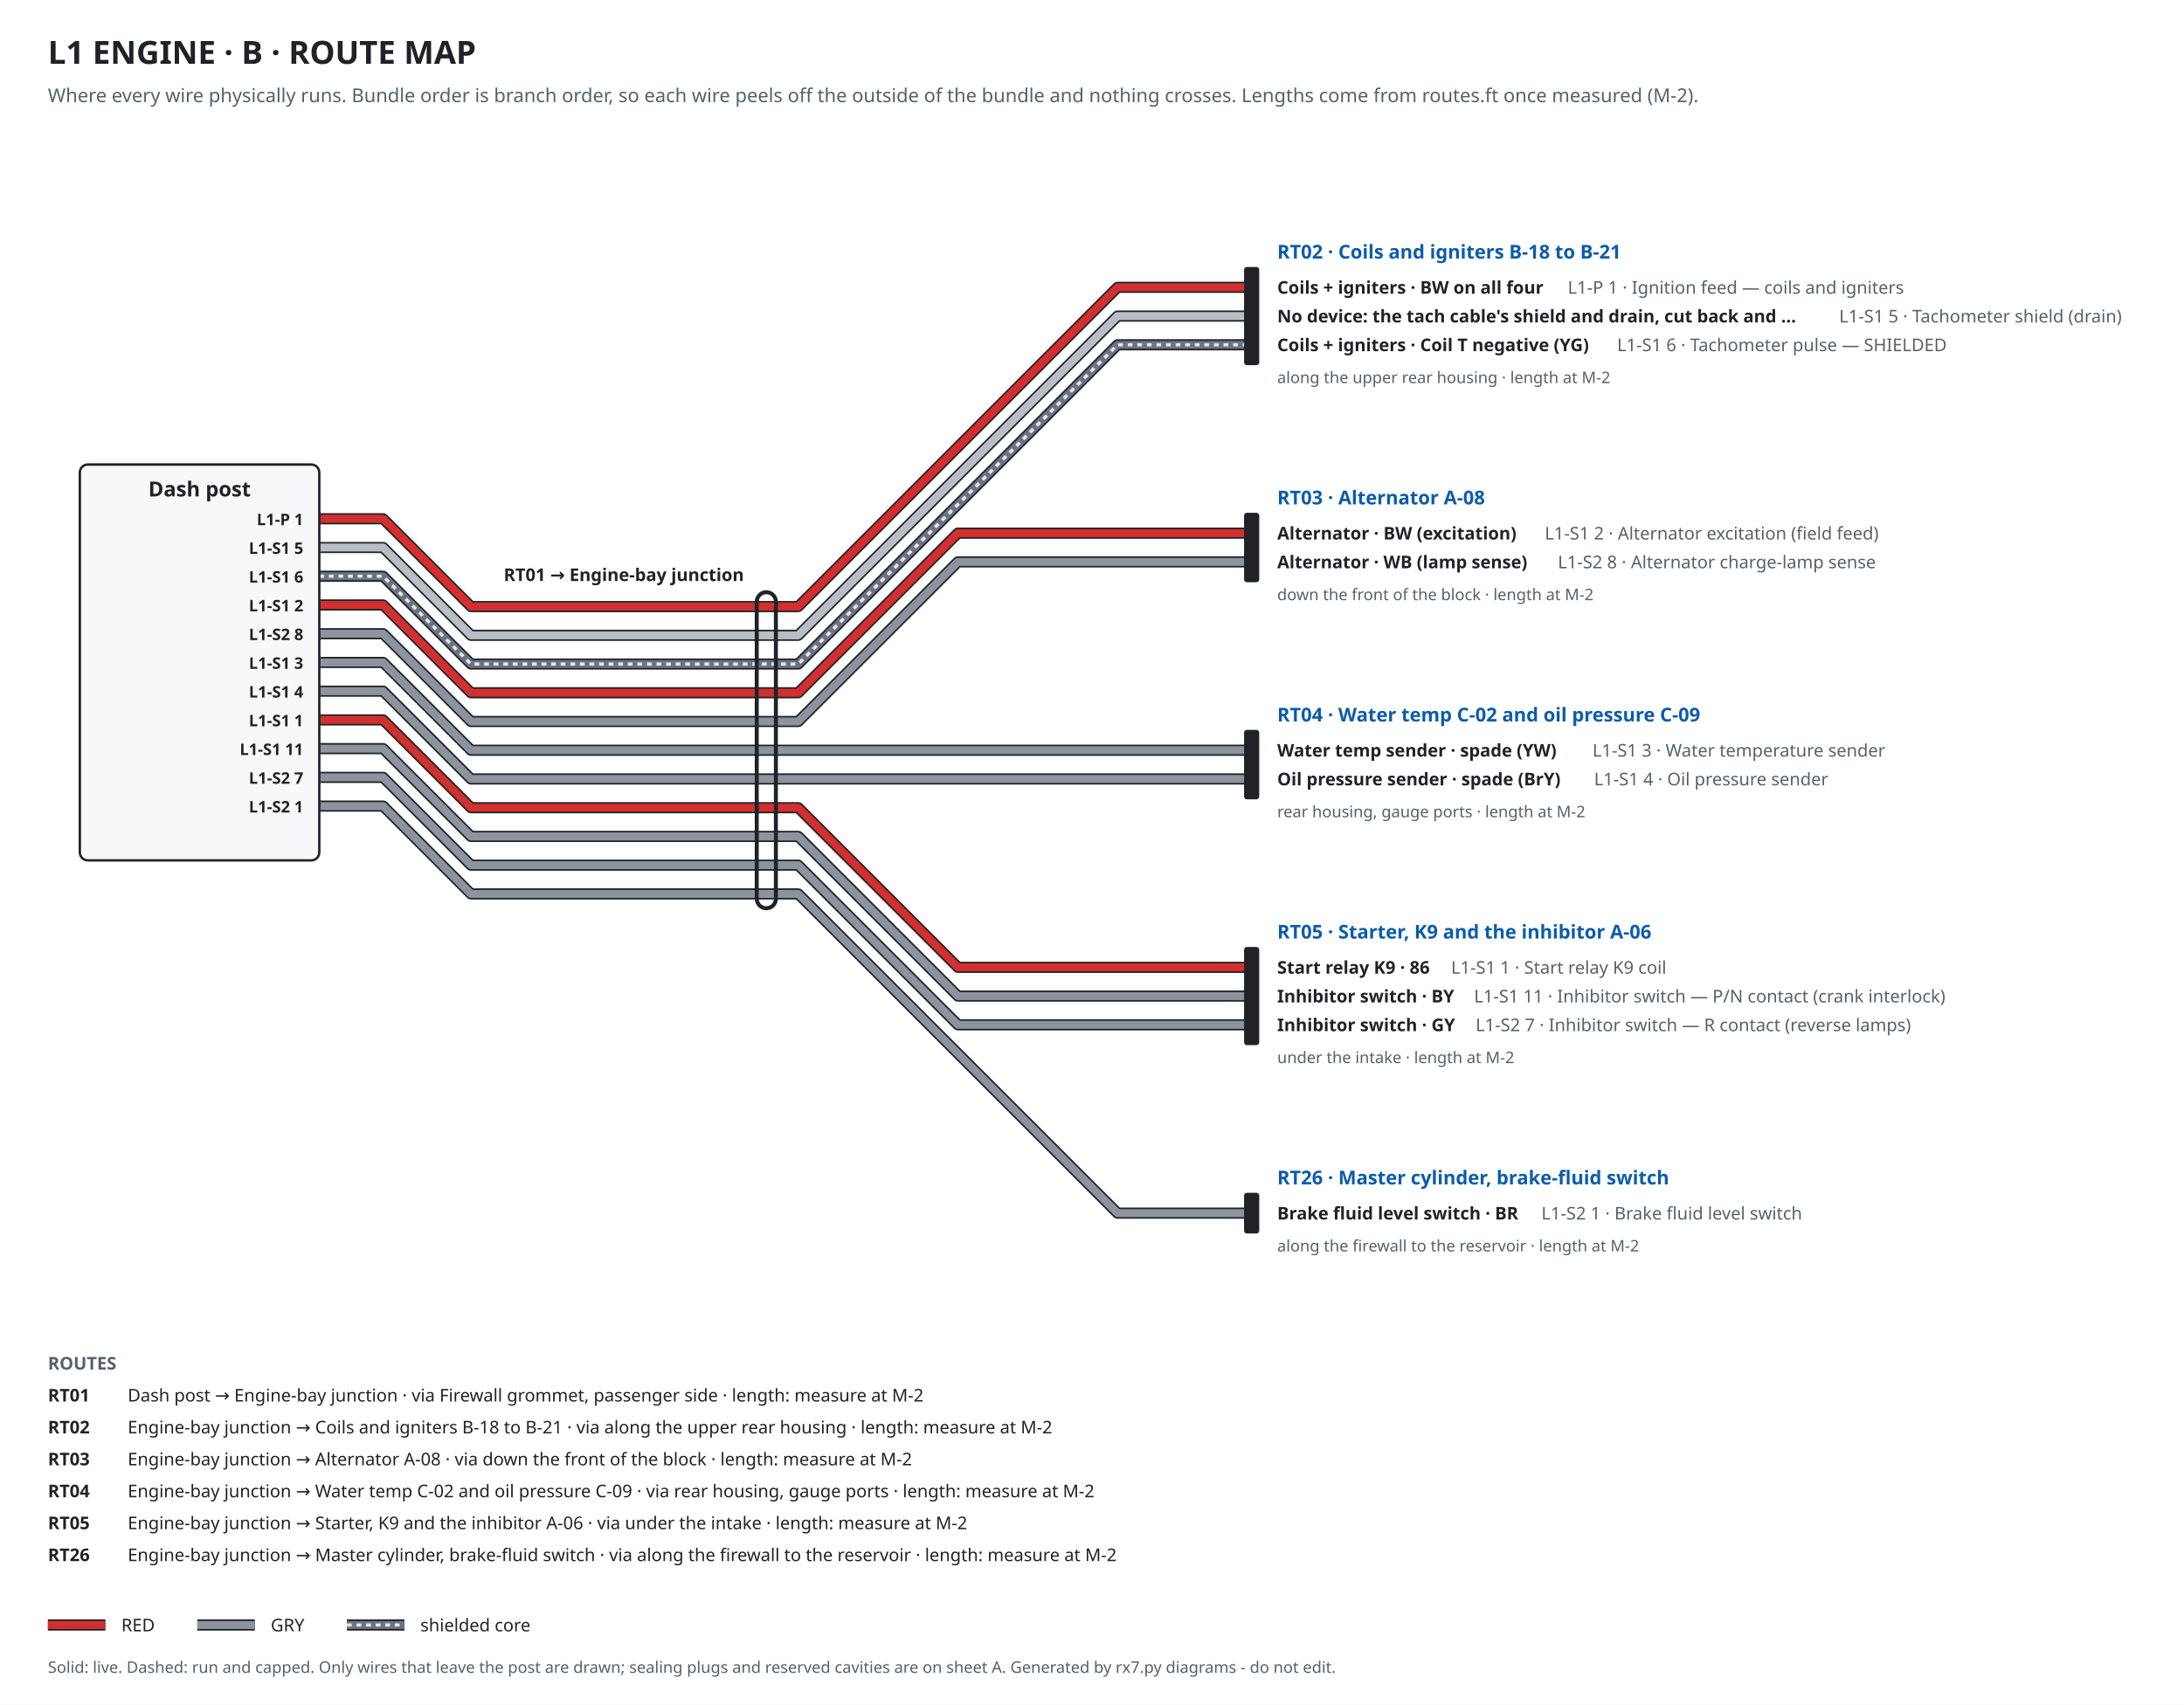
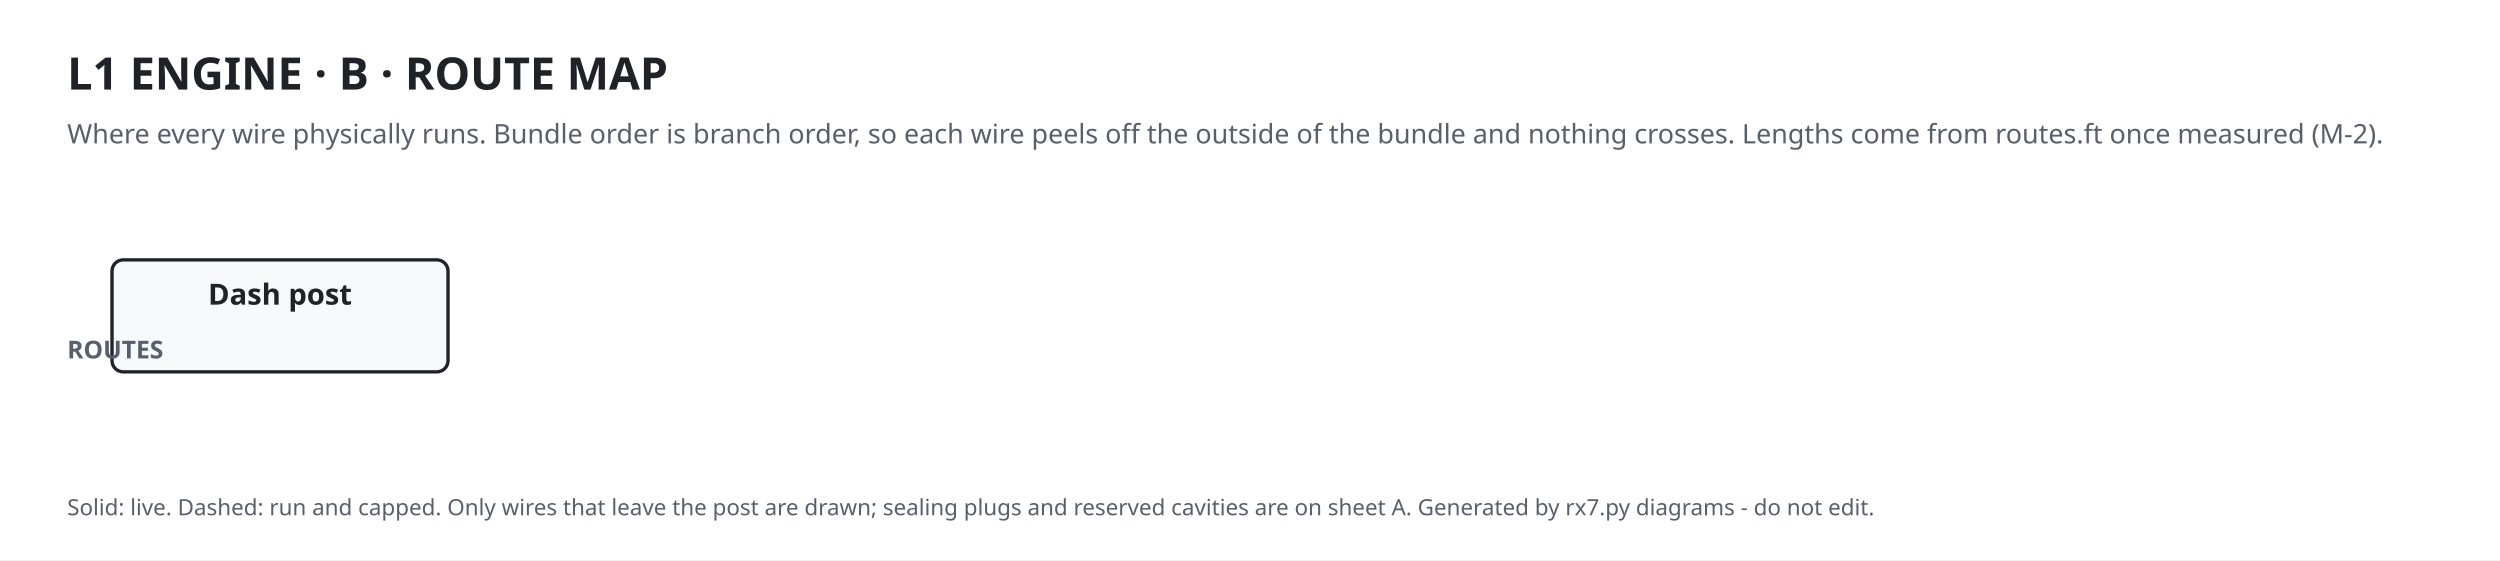
- <svg xmlns="http://www.w3.org/2000/svg" width="1368" height="1068" viewBox="0 0 1368 1068" font-family="Noto Sans, sans-serif">
+ <svg xmlns="http://www.w3.org/2000/svg" width="1116" height="250" viewBox="0 0 1116 250" font-family="Noto Sans, sans-serif">
  <rect width="100%" height="100%" fill="#fff" />
  <text x="30.0" y="40.0" font-size="20" text-anchor="start" font-weight="700" fill="#1f2328">L1 ENGINE · B · ROUTE MAP</text>
  <text x="30.0" y="64.0" font-size="12" text-anchor="start" font-weight="400" fill="#57606a">Where every wire physically runs. Bundle order is branch order, so each wire peels off the outside of the bundle and nothing crosses. Lengths come from routes.ft once measured (M-2).</text>
-   <path d="M200.0,325.0 L240.0,325.0 L295.0,380.0 L500.0,380.0 L700.0,180.0 L780.0,180.0" fill="none" stroke="#1f2328" stroke-width="7" stroke-linejoin="round" />
-   <path d="M200.0,325.0 L240.0,325.0 L295.0,380.0 L500.0,380.0 L700.0,180.0 L780.0,180.0" fill="none" stroke="#d32f2f" stroke-width="5" stroke-linejoin="round" />
-   <path d="M200.0,343.0 L240.0,343.0 L295.0,398.0 L500.0,398.0 L700.0,198.0 L780.0,198.0" fill="none" stroke="#1f2328" stroke-width="7" stroke-linejoin="round" />
-   <path d="M200.0,343.0 L240.0,343.0 L295.0,398.0 L500.0,398.0 L700.0,198.0 L780.0,198.0" fill="none" stroke="#b8bec6" stroke-width="5" stroke-linejoin="round" />
-   <path d="M200.0,361.0 L240.0,361.0 L295.0,416.0 L500.0,416.0 L700.0,216.0 L780.0,216.0" fill="none" stroke="#1f2328" stroke-width="7" stroke-linejoin="round" />
-   <path d="M200.0,361.0 L240.0,361.0 L295.0,416.0 L500.0,416.0 L700.0,216.0 L780.0,216.0" fill="none" stroke="#6b7280" stroke-width="5" stroke-linejoin="round" />
-   <path d="M200.0,361.0 L240.0,361.0 L295.0,416.0 L500.0,416.0 L700.0,216.0 L780.0,216.0" fill="none" stroke="#e5e7eb" stroke-width="2" stroke-dasharray="3 3" />
-   <path d="M200.0,379.0 L240.0,379.0 L295.0,434.0 L500.0,434.0 L600.0,334.0 L780.0,334.0" fill="none" stroke="#1f2328" stroke-width="7" stroke-linejoin="round" />
-   <path d="M200.0,379.0 L240.0,379.0 L295.0,434.0 L500.0,434.0 L600.0,334.0 L780.0,334.0" fill="none" stroke="#d32f2f" stroke-width="5" stroke-linejoin="round" />
-   <path d="M200.0,397.0 L240.0,397.0 L295.0,452.0 L500.0,452.0 L600.0,352.0 L780.0,352.0" fill="none" stroke="#1f2328" stroke-width="7" stroke-linejoin="round" />
-   <path d="M200.0,397.0 L240.0,397.0 L295.0,452.0 L500.0,452.0 L600.0,352.0 L780.0,352.0" fill="none" stroke="#8d949e" stroke-width="5" stroke-linejoin="round" />
-   <path d="M200.0,415.0 L240.0,415.0 L295.0,470.0 L500.0,470.0 L500.0,470.0 L780.0,470.0" fill="none" stroke="#1f2328" stroke-width="7" stroke-linejoin="round" />
-   <path d="M200.0,415.0 L240.0,415.0 L295.0,470.0 L500.0,470.0 L500.0,470.0 L780.0,470.0" fill="none" stroke="#8d949e" stroke-width="5" stroke-linejoin="round" />
-   <path d="M200.0,433.0 L240.0,433.0 L295.0,488.0 L500.0,488.0 L500.0,488.0 L780.0,488.0" fill="none" stroke="#1f2328" stroke-width="7" stroke-linejoin="round" />
-   <path d="M200.0,433.0 L240.0,433.0 L295.0,488.0 L500.0,488.0 L500.0,488.0 L780.0,488.0" fill="none" stroke="#8d949e" stroke-width="5" stroke-linejoin="round" />
-   <path d="M200.0,451.0 L240.0,451.0 L295.0,506.0 L500.0,506.0 L600.0,606.0 L780.0,606.0" fill="none" stroke="#1f2328" stroke-width="7" stroke-linejoin="round" />
-   <path d="M200.0,451.0 L240.0,451.0 L295.0,506.0 L500.0,506.0 L600.0,606.0 L780.0,606.0" fill="none" stroke="#d32f2f" stroke-width="5" stroke-linejoin="round" />
-   <path d="M200.0,469.0 L240.0,469.0 L295.0,524.0 L500.0,524.0 L600.0,624.0 L780.0,624.0" fill="none" stroke="#1f2328" stroke-width="7" stroke-linejoin="round" />
-   <path d="M200.0,469.0 L240.0,469.0 L295.0,524.0 L500.0,524.0 L600.0,624.0 L780.0,624.0" fill="none" stroke="#8d949e" stroke-width="5" stroke-linejoin="round" />
-   <path d="M200.0,487.0 L240.0,487.0 L295.0,542.0 L500.0,542.0 L600.0,642.0 L780.0,642.0" fill="none" stroke="#1f2328" stroke-width="7" stroke-linejoin="round" />
-   <path d="M200.0,487.0 L240.0,487.0 L295.0,542.0 L500.0,542.0 L600.0,642.0 L780.0,642.0" fill="none" stroke="#8d949e" stroke-width="5" stroke-linejoin="round" />
-   <path d="M200.0,505.0 L240.0,505.0 L295.0,560.0 L500.0,560.0 L700.0,760.0 L780.0,760.0" fill="none" stroke="#1f2328" stroke-width="7" stroke-linejoin="round" />
-   <path d="M200.0,505.0 L240.0,505.0 L295.0,560.0 L500.0,560.0 L700.0,760.0 L780.0,760.0" fill="none" stroke="#8d949e" stroke-width="5" stroke-linejoin="round" />
-   <rect x="50.0" y="291.0" width="150.0" height="248.0" rx="5" fill="#f6f8fa" stroke="#1f2328" stroke-width="1.5" />
-   <text x="125.0" y="311.0" font-size="13" text-anchor="middle" font-weight="700" fill="#1f2328">Dash post</text>
-   <text x="190.0" y="329.0" font-size="10" text-anchor="end" font-weight="700" fill="#1f2328">L1-P 1</text>
-   <text x="190.0" y="347.0" font-size="10" text-anchor="end" font-weight="700" fill="#1f2328">L1-S1 5</text>
-   <text x="190.0" y="365.0" font-size="10" text-anchor="end" font-weight="700" fill="#1f2328">L1-S1 6</text>
-   <text x="190.0" y="383.0" font-size="10" text-anchor="end" font-weight="700" fill="#1f2328">L1-S1 2</text>
-   <text x="190.0" y="401.0" font-size="10" text-anchor="end" font-weight="700" fill="#1f2328">L1-S2 8</text>
-   <text x="190.0" y="419.0" font-size="10" text-anchor="end" font-weight="700" fill="#1f2328">L1-S1 3</text>
-   <text x="190.0" y="437.0" font-size="10" text-anchor="end" font-weight="700" fill="#1f2328">L1-S1 4</text>
-   <text x="190.0" y="455.0" font-size="10" text-anchor="end" font-weight="700" fill="#1f2328">L1-S1 1</text>
-   <text x="190.0" y="473.0" font-size="10" text-anchor="end" font-weight="700" fill="#1f2328">L1-S1 11</text>
-   <text x="190.0" y="491.0" font-size="10" text-anchor="end" font-weight="700" fill="#1f2328">L1-S2 7</text>
-   <text x="190.0" y="509.0" font-size="10" text-anchor="end" font-weight="700" fill="#1f2328">L1-S2 1</text>
-   <rect x="474.0" y="371.0" width="12.0" height="198.0" rx="6" fill="none" stroke="#1f2328" stroke-width="2.5" />
-   <text x="466.0" y="364.0" font-size="11" text-anchor="end" font-weight="600" fill="#1f2328">RT01 → Engine-bay junction</text>
-   <rect x="780.0" y="168.0" width="8.0" height="60.0" rx="1" fill="#1f2328" stroke="#1f2328" stroke-width="1.5" />
-   <text x="800.0" y="162.0" font-size="12" text-anchor="start" font-weight="700" fill="#0b5cad">RT02 · Coils and igniters B-18 to B-21</text>
-   <text x="800.0" y="184.0" font-size="11" text-anchor="start" font-weight="700" fill="#1f2328">Coils + igniters · BW on all four</text>
-   <text x="982.0" y="184.0" font-size="11" text-anchor="start" font-weight="400" fill="#57606a">L1-P 1 · Ignition feed — coils and igniters</text>
-   <text x="800.0" y="202.0" font-size="11" text-anchor="start" font-weight="700" fill="#1f2328">No device: the tach cable's shield and drain, cut back and …</text>
-   <text x="1152.0" y="202.0" font-size="11" text-anchor="start" font-weight="400" fill="#57606a">L1-S1 5 · Tachometer shield (drain)</text>
-   <text x="800.0" y="220.0" font-size="11" text-anchor="start" font-weight="700" fill="#1f2328">Coils + igniters · Coil T negative (YG)</text>
-   <text x="1012.9" y="220.0" font-size="11" text-anchor="start" font-weight="400" fill="#57606a">L1-S1 6 · Tachometer pulse — SHIELDED</text>
-   <text x="800.0" y="240.0" font-size="10" text-anchor="start" font-weight="400" fill="#57606a">along the upper rear housing · length at M-2</text>
-   <rect x="780.0" y="322.0" width="8.0" height="42.0" rx="1" fill="#1f2328" stroke="#1f2328" stroke-width="1.5" />
-   <text x="800.0" y="316.0" font-size="12" text-anchor="start" font-weight="700" fill="#0b5cad">RT03 · Alternator A-08</text>
-   <text x="800.0" y="338.0" font-size="11" text-anchor="start" font-weight="700" fill="#1f2328">Alternator · BW (excitation)</text>
-   <text x="967.6" y="338.0" font-size="11" text-anchor="start" font-weight="400" fill="#57606a">L1-S1 2 · Alternator excitation (field feed)</text>
-   <text x="800.0" y="356.0" font-size="11" text-anchor="start" font-weight="700" fill="#1f2328">Alternator · WB (lamp sense)</text>
-   <text x="975.8" y="356.0" font-size="11" text-anchor="start" font-weight="400" fill="#57606a">L1-S2 8 · Alternator charge-lamp sense</text>
-   <text x="800.0" y="376.0" font-size="10" text-anchor="start" font-weight="400" fill="#57606a">down the front of the block · length at M-2</text>
-   <rect x="780.0" y="458.0" width="8.0" height="42.0" rx="1" fill="#1f2328" stroke="#1f2328" stroke-width="1.5" />
-   <text x="800.0" y="452.0" font-size="12" text-anchor="start" font-weight="700" fill="#0b5cad">RT04 · Water temp C-02 and oil pressure C-09</text>
-   <text x="800.0" y="474.0" font-size="11" text-anchor="start" font-weight="700" fill="#1f2328">Water temp sender · spade (YW)</text>
-   <text x="997.5" y="474.0" font-size="11" text-anchor="start" font-weight="400" fill="#57606a">L1-S1 3 · Water temperature sender</text>
-   <text x="800.0" y="492.0" font-size="11" text-anchor="start" font-weight="700" fill="#1f2328">Oil pressure sender · spade (BrY)</text>
-   <text x="998.5" y="492.0" font-size="11" text-anchor="start" font-weight="400" fill="#57606a">L1-S1 4 · Oil pressure sender</text>
-   <text x="800.0" y="512.0" font-size="10" text-anchor="start" font-weight="400" fill="#57606a">rear housing, gauge ports · length at M-2</text>
-   <rect x="780.0" y="594.0" width="8.0" height="60.0" rx="1" fill="#1f2328" stroke="#1f2328" stroke-width="1.5" />
-   <text x="800.0" y="588.0" font-size="12" text-anchor="start" font-weight="700" fill="#0b5cad">RT05 · Starter, K9 and the inhibitor A-06</text>
-   <text x="800.0" y="610.0" font-size="11" text-anchor="start" font-weight="700" fill="#1f2328">Start relay K9 · 86</text>
-   <text x="908.9" y="610.0" font-size="11" text-anchor="start" font-weight="400" fill="#57606a">L1-S1 1 · Start relay K9 coil</text>
-   <text x="800.0" y="628.0" font-size="11" text-anchor="start" font-weight="700" fill="#1f2328">Inhibitor switch · BY</text>
-   <text x="923.3" y="628.0" font-size="11" text-anchor="start" font-weight="400" fill="#57606a">L1-S1 11 · Inhibitor switch — P/N contact (crank interlock)</text>
-   <text x="800.0" y="646.0" font-size="11" text-anchor="start" font-weight="700" fill="#1f2328">Inhibitor switch · GY</text>
-   <text x="924.3" y="646.0" font-size="11" text-anchor="start" font-weight="400" fill="#57606a">L1-S2 7 · Inhibitor switch — R contact (reverse lamps)</text>
-   <text x="800.0" y="666.0" font-size="10" text-anchor="start" font-weight="400" fill="#57606a">under the intake · length at M-2</text>
-   <rect x="780.0" y="748.0" width="8.0" height="24.0" rx="1" fill="#1f2328" stroke="#1f2328" stroke-width="1.5" />
-   <text x="800.0" y="742.0" font-size="12" text-anchor="start" font-weight="700" fill="#0b5cad">RT26 · Master cylinder, brake-fluid switch</text>
-   <text x="800.0" y="764.0" font-size="11" text-anchor="start" font-weight="700" fill="#1f2328">Brake fluid level switch · BR</text>
-   <text x="965.5" y="764.0" font-size="11" text-anchor="start" font-weight="400" fill="#57606a">L1-S2 1 · Brake fluid level switch</text>
-   <text x="800.0" y="784.0" font-size="10" text-anchor="start" font-weight="400" fill="#57606a">along the firewall to the reservoir · length at M-2</text>
-   <text x="30.0" y="858.0" font-size="11" text-anchor="start" font-weight="700" fill="#57606a">ROUTES</text>
-   <text x="30.0" y="878.0" font-size="11" text-anchor="start" font-weight="700" fill="#1f2328">RT01</text>
-   <text x="80.0" y="878.0" font-size="11" text-anchor="start" font-weight="400" fill="#1f2328">Dash post → Engine-bay junction  ·  via Firewall grommet, passenger side  ·  length: measure at M-2</text>
-   <text x="30.0" y="898.0" font-size="11" text-anchor="start" font-weight="700" fill="#1f2328">RT02</text>
-   <text x="80.0" y="898.0" font-size="11" text-anchor="start" font-weight="400" fill="#1f2328">Engine-bay junction → Coils and igniters B-18 to B-21  ·  via along the upper rear housing  ·  length: measure at M-2</text>
-   <text x="30.0" y="918.0" font-size="11" text-anchor="start" font-weight="700" fill="#1f2328">RT03</text>
-   <text x="80.0" y="918.0" font-size="11" text-anchor="start" font-weight="400" fill="#1f2328">Engine-bay junction → Alternator A-08  ·  via down the front of the block  ·  length: measure at M-2</text>
-   <text x="30.0" y="938.0" font-size="11" text-anchor="start" font-weight="700" fill="#1f2328">RT04</text>
-   <text x="80.0" y="938.0" font-size="11" text-anchor="start" font-weight="400" fill="#1f2328">Engine-bay junction → Water temp C-02 and oil pressure C-09  ·  via rear housing, gauge ports  ·  length: measure at M-2</text>
-   <text x="30.0" y="958.0" font-size="11" text-anchor="start" font-weight="700" fill="#1f2328">RT05</text>
-   <text x="80.0" y="958.0" font-size="11" text-anchor="start" font-weight="400" fill="#1f2328">Engine-bay junction → Starter, K9 and the inhibitor A-06  ·  via under the intake  ·  length: measure at M-2</text>
-   <text x="30.0" y="978.0" font-size="11" text-anchor="start" font-weight="700" fill="#1f2328">RT26</text>
-   <text x="80.0" y="978.0" font-size="11" text-anchor="start" font-weight="400" fill="#1f2328">Engine-bay junction → Master cylinder, brake-fluid switch  ·  via along the firewall to the reservoir  ·  length: measure at M-2</text>
-   <path d="M30.0,1018.0 L66.0,1018.0" fill="none" stroke="#1f2328" stroke-width="7" stroke-linejoin="round" />
-   <path d="M30.0,1018.0 L66.0,1018.0" fill="none" stroke="#d32f2f" stroke-width="5" stroke-linejoin="round" />
-   <text x="76.0" y="1022.0" font-size="11" text-anchor="start" font-weight="400" fill="#1f2328">RED</text>
-   <path d="M123.6,1018.0 L159.6,1018.0" fill="none" stroke="#1f2328" stroke-width="7" stroke-linejoin="round" />
-   <path d="M123.6,1018.0 L159.6,1018.0" fill="none" stroke="#8d949e" stroke-width="5" stroke-linejoin="round" />
-   <text x="169.6" y="1022.0" font-size="11" text-anchor="start" font-weight="400" fill="#1f2328">GRY</text>
-   <path d="M217.3,1018.0 L253.3,1018.0" fill="none" stroke="#1f2328" stroke-width="7" stroke-linejoin="round" />
-   <path d="M217.3,1018.0 L253.3,1018.0" fill="none" stroke="#6b7280" stroke-width="5" stroke-linejoin="round" />
-   <path d="M217.3,1018.0 L253.3,1018.0" fill="none" stroke="#e5e7eb" stroke-width="2" stroke-dasharray="3 3" />
-   <text x="263.3" y="1022.0" font-size="11" text-anchor="start" font-weight="400" fill="#1f2328">shielded core</text>
-   <text x="30.0" y="1048.0" font-size="10" text-anchor="start" font-weight="400" fill="#57606a">Solid: live. Dashed: run and capped. Only wires that leave the post are drawn; sealing plugs and reserved cavities are on sheet A. Generated by rx7.py diagrams - do not edit.</text>
+   <rect x="50.0" y="116.0" width="150.0" height="50.0" rx="5" fill="#f6f8fa" stroke="#1f2328" stroke-width="1.5" />
+   <text x="125.0" y="136.0" font-size="13" text-anchor="middle" font-weight="700" fill="#1f2328">Dash post</text>
+   <text x="30.0" y="160.0" font-size="11" text-anchor="start" font-weight="700" fill="#57606a">ROUTES</text>
+   <text x="30.0" y="230.0" font-size="10" text-anchor="start" font-weight="400" fill="#57606a">Solid: live. Dashed: run and capped. Only wires that leave the post are drawn; sealing plugs and reserved cavities are on sheet A. Generated by rx7.py diagrams - do not edit.</text>
</svg>
